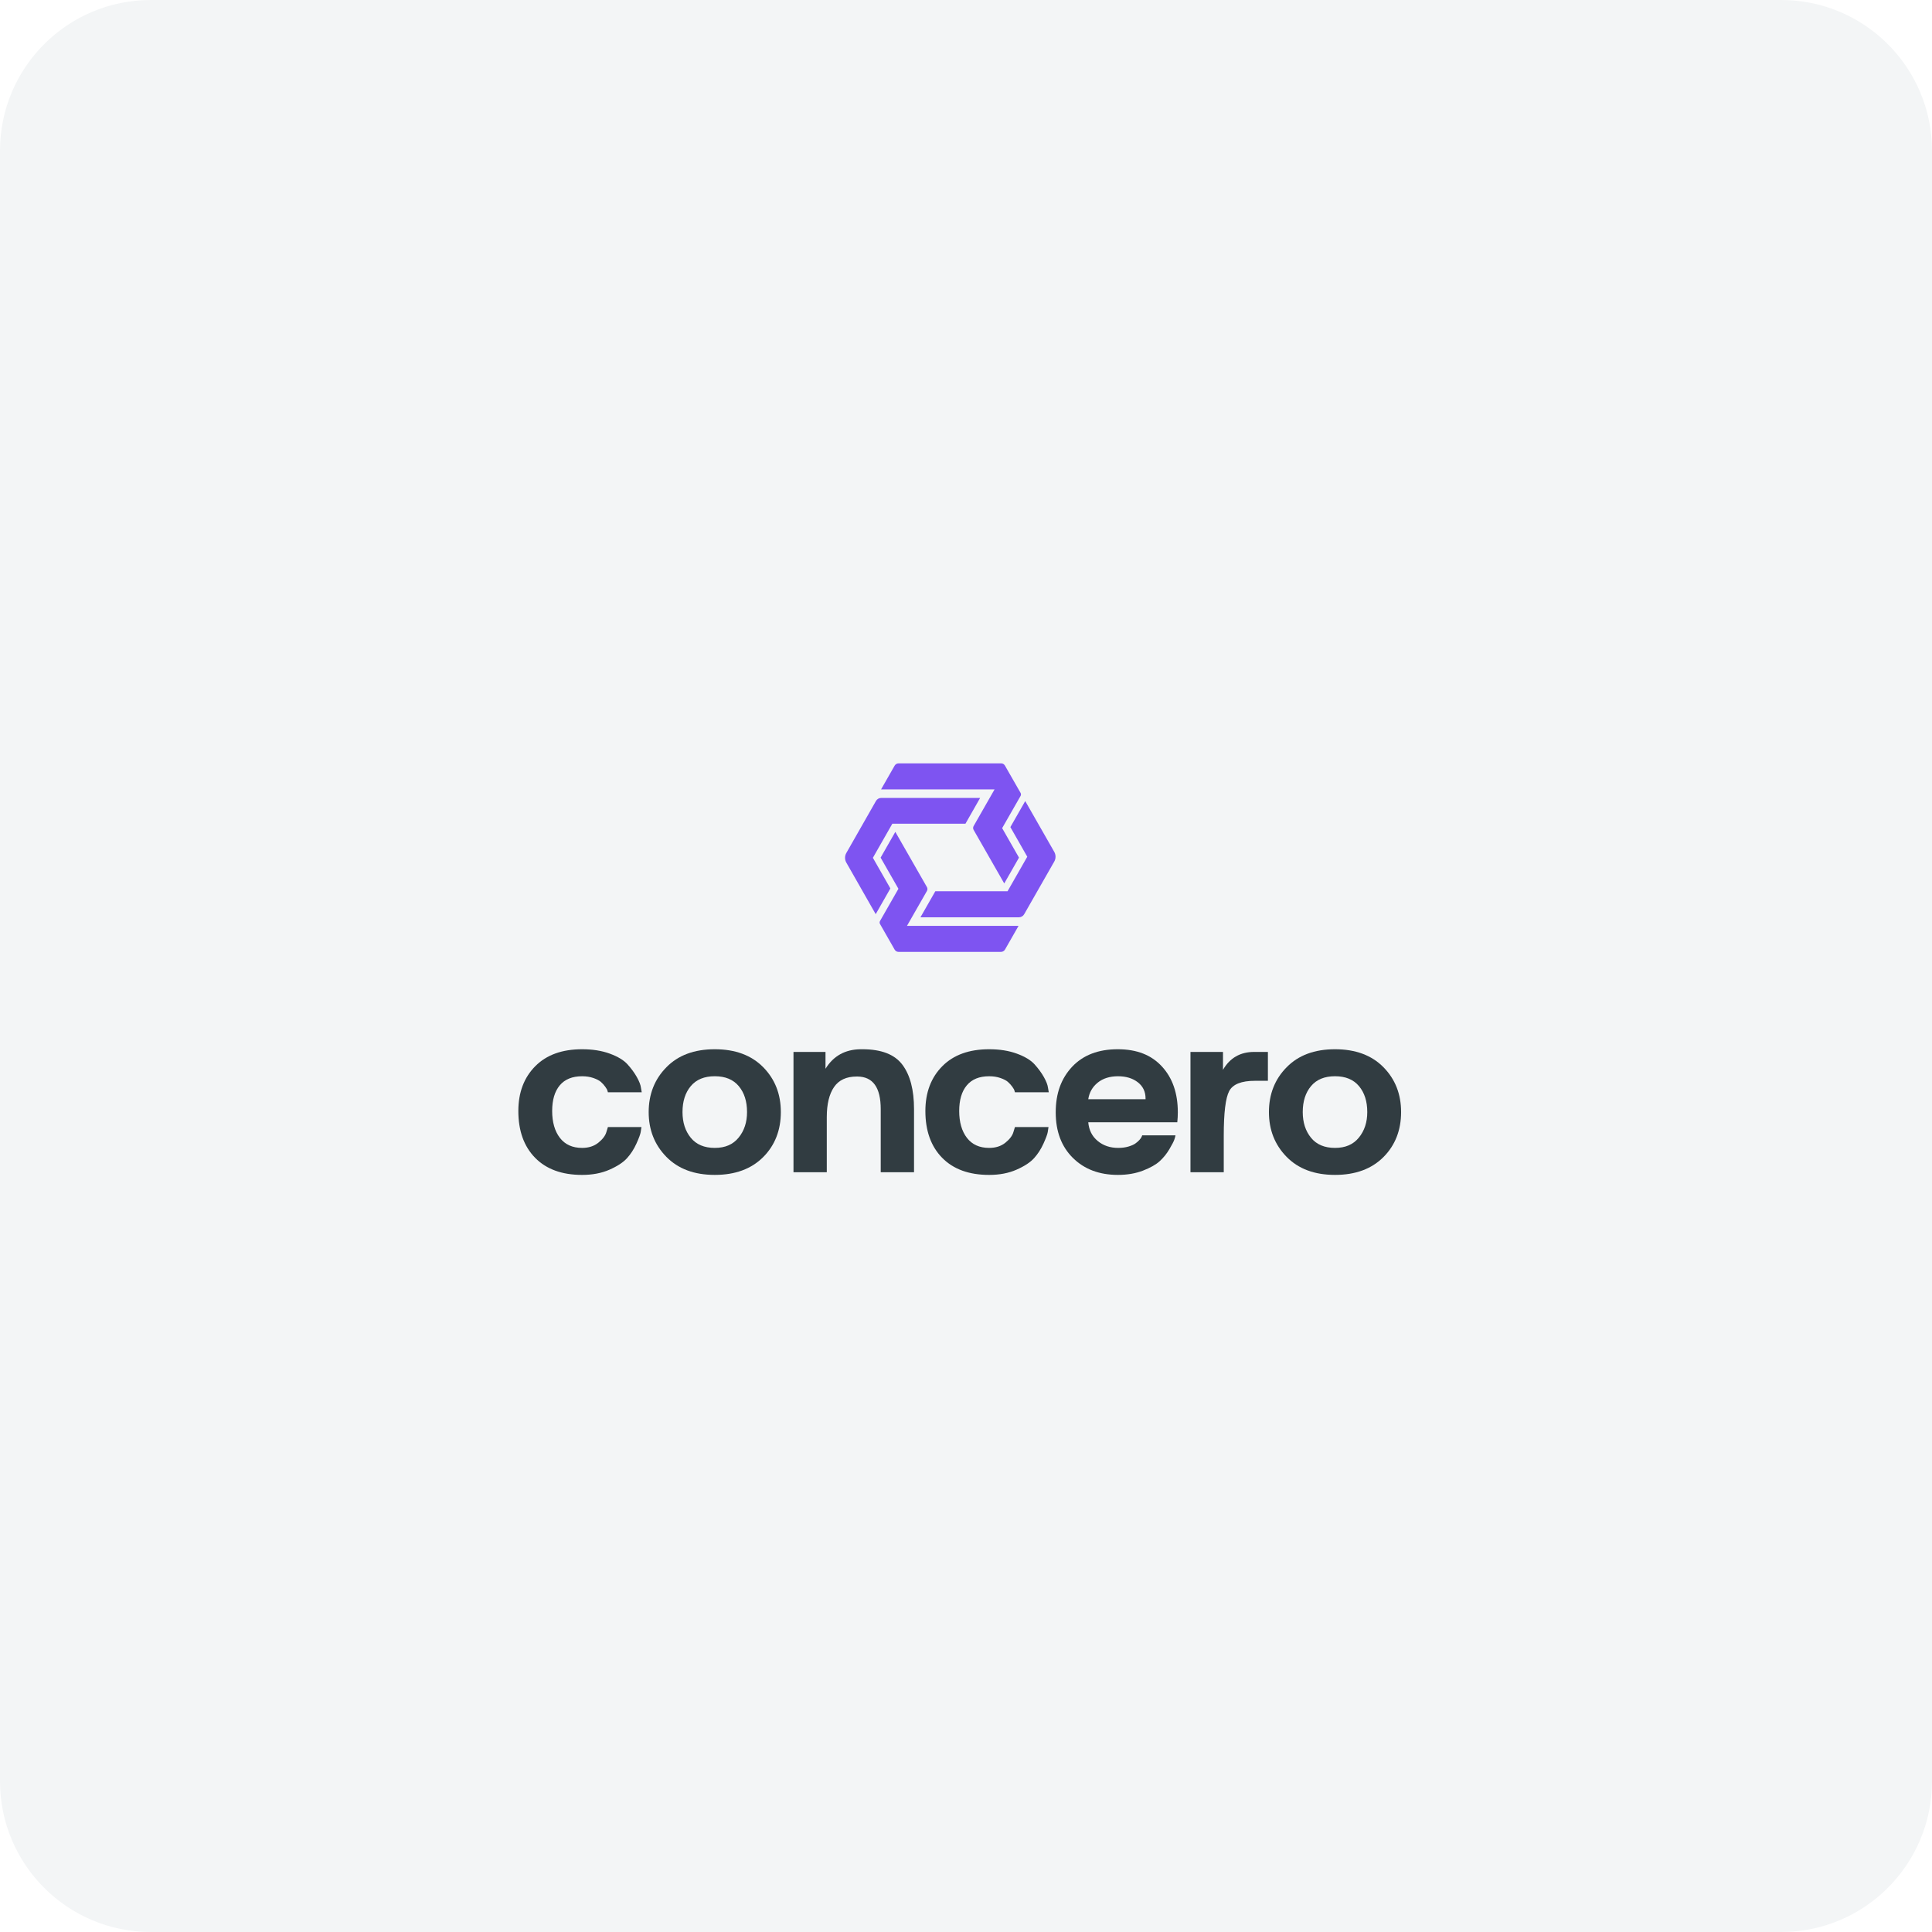
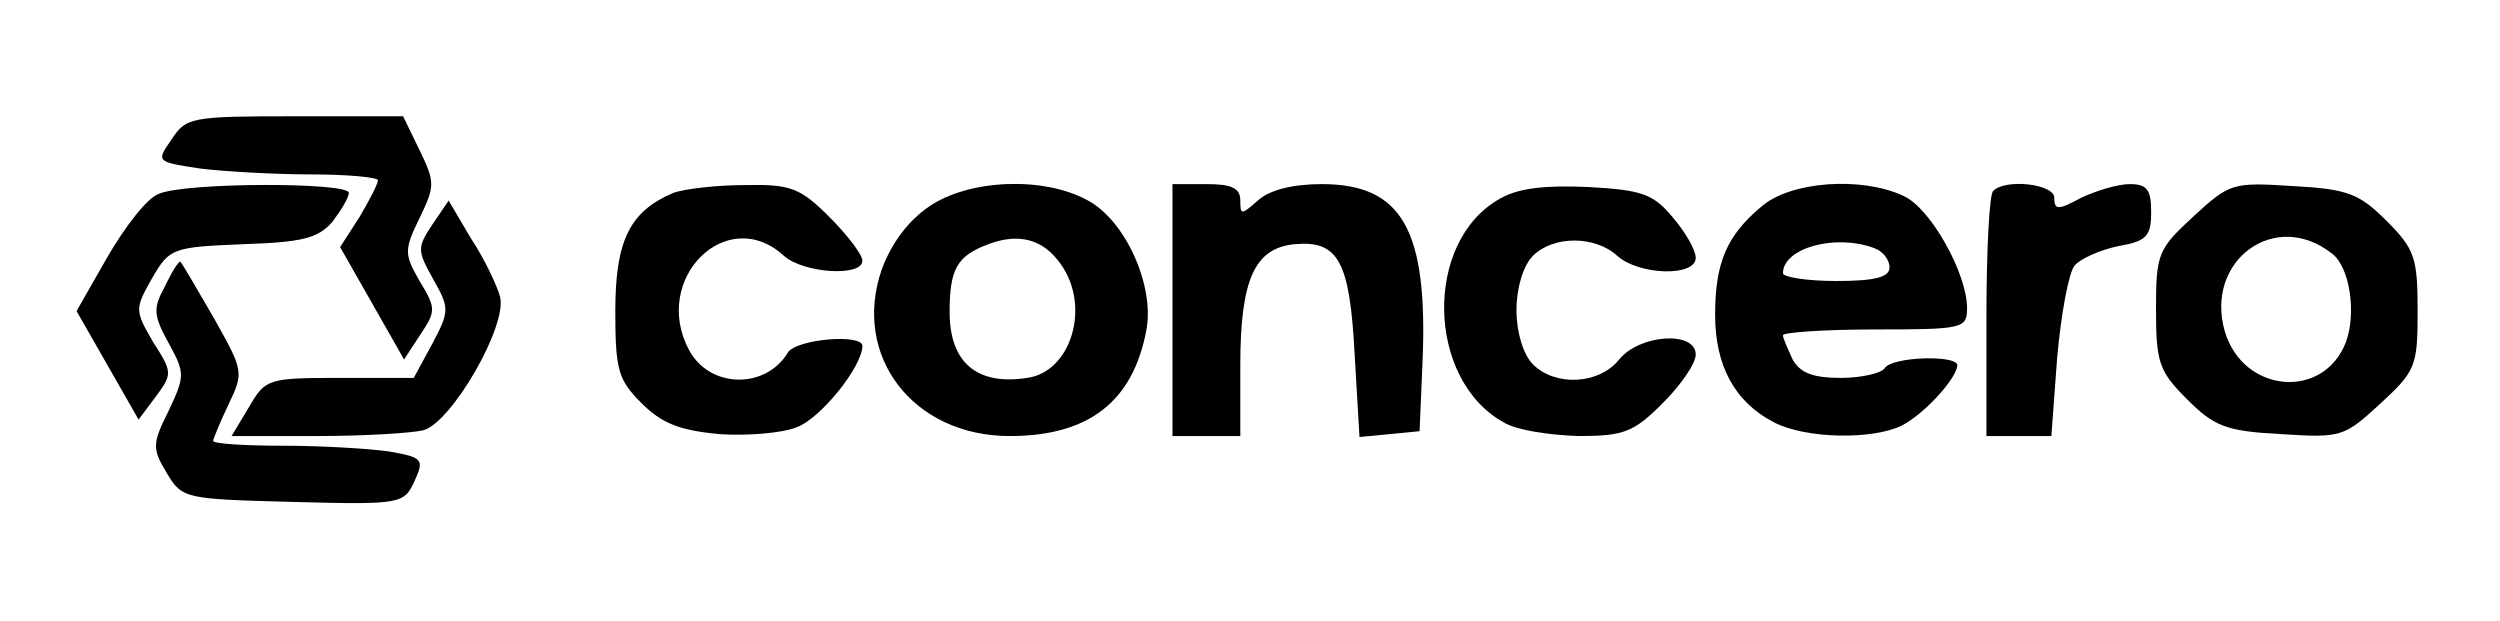
- <svg xmlns="http://www.w3.org/2000/svg" width="205" height="205" viewBox="0 0 205 205" fill="none">
-   <path d="M0 16C0 7.163 7.163 0 16 0H189C197.837 0 205 7.163 205 16V189C205 197.837 197.837 205 189 205H16C7.163 205 0 197.837 0 189V16Z" fill="#F3F5F6" />
-   <path d="M56.808 113.12C57.995 111.929 59.647 111.333 61.765 111.333C62.879 111.333 63.861 111.489 64.709 111.801C65.558 112.113 66.184 112.491 66.586 112.936C66.987 113.38 67.316 113.829 67.572 114.283C67.827 114.737 67.974 115.116 68.01 115.418L68.092 115.9H64.504C64.486 115.863 64.468 115.8 64.45 115.716C64.431 115.631 64.354 115.494 64.217 115.304C64.079 115.116 63.925 114.945 63.751 114.794C63.577 114.643 63.313 114.506 62.957 114.383C62.601 114.26 62.204 114.199 61.765 114.199C60.724 114.199 59.934 114.52 59.396 115.163C58.857 115.806 58.589 116.714 58.589 117.886C58.589 119.059 58.862 120.028 59.41 120.737C59.958 121.446 60.743 121.801 61.765 121.801C62.459 121.801 63.034 121.617 63.491 121.248C63.947 120.879 64.23 120.506 64.339 120.127L64.504 119.588H68.064C68.046 119.721 68.018 119.9 67.982 120.127C67.945 120.354 67.794 120.762 67.53 121.347C67.265 121.933 66.932 122.449 66.53 122.893C66.128 123.338 65.507 123.744 64.668 124.113C63.828 124.482 62.86 124.667 61.765 124.667C59.628 124.667 57.967 124.062 56.78 122.851C55.593 121.641 55 119.985 55 117.886C55 115.92 55.602 114.331 56.807 113.12H56.808Z" fill="#313C41" />
-   <path d="M70.721 113.234C71.962 111.967 73.669 111.333 75.842 111.333C78.015 111.333 79.727 111.967 80.978 113.234C82.228 114.501 82.853 116.09 82.853 118C82.853 119.909 82.233 121.517 80.991 122.765C79.731 124.032 78.015 124.666 75.842 124.666C73.67 124.666 71.957 124.028 70.707 122.751C69.456 121.475 68.83 119.891 68.83 118C68.83 116.108 69.461 114.501 70.721 113.234ZM72.419 118C72.419 119.096 72.71 120.004 73.295 120.723C73.88 121.442 74.728 121.801 75.843 121.801C76.957 121.801 77.782 121.437 78.376 120.708C78.969 119.981 79.266 119.077 79.266 117.999C79.266 116.864 78.974 115.947 78.39 115.247C77.805 114.547 76.956 114.197 75.843 114.197C74.73 114.197 73.88 114.548 73.295 115.247C72.711 115.946 72.419 116.864 72.419 118Z" fill="#313C41" />
-   <path d="M87.592 111.617V113.404C88.431 112.042 89.673 111.352 91.316 111.333H91.508C93.517 111.333 94.931 111.882 95.753 112.979C96.575 114.076 96.985 115.646 96.985 117.688V124.384H93.452V117.688C93.452 115.4 92.631 114.246 90.987 114.228H90.905C89.81 114.228 89.006 114.601 88.495 115.348C87.983 116.096 87.728 117.16 87.728 118.54V124.384H84.195V111.617H87.591H87.592Z" fill="#313C41" />
-   <path d="M99.998 113.12C101.185 111.929 102.837 111.333 104.955 111.333C106.069 111.333 107.051 111.489 107.899 111.801C108.748 112.113 109.374 112.491 109.776 112.936C110.177 113.38 110.506 113.829 110.762 114.283C111.017 114.737 111.163 115.116 111.2 115.418L111.282 115.9H107.694C107.676 115.863 107.658 115.8 107.639 115.716C107.621 115.631 107.544 115.494 107.407 115.304C107.269 115.116 107.114 114.945 106.941 114.794C106.767 114.643 106.503 114.506 106.147 114.383C105.791 114.26 105.394 114.199 104.955 114.199C103.914 114.199 103.124 114.52 102.586 115.163C102.047 115.806 101.778 116.714 101.778 117.886C101.778 119.059 102.052 120.028 102.6 120.737C103.148 121.446 103.933 121.801 104.955 121.801C105.649 121.801 106.224 121.617 106.681 121.248C107.137 120.879 107.42 120.506 107.529 120.127L107.694 119.588H111.254C111.236 119.721 111.208 119.9 111.172 120.127C111.135 120.354 110.984 120.762 110.72 121.347C110.455 121.933 110.122 122.449 109.72 122.893C109.318 123.338 108.697 123.744 107.858 124.113C107.018 124.482 106.05 124.667 104.955 124.667C102.818 124.667 101.157 124.062 99.97 122.851C98.783 121.641 98.19 119.985 98.19 117.886C98.19 115.92 98.792 114.331 99.998 113.12H99.998Z" fill="#313C41" />
-   <path d="M113.774 113.177C114.942 111.948 116.549 111.333 118.594 111.333C120.639 111.333 122.168 111.943 123.291 113.163C124.415 114.383 124.976 116.005 124.976 118.028C124.976 118.369 124.957 118.719 124.92 119.078H115.472C115.544 119.911 115.878 120.572 116.472 121.064C117.065 121.555 117.79 121.801 118.649 121.801C119.051 121.801 119.411 121.754 119.731 121.659C120.05 121.565 120.297 121.456 120.471 121.333C120.644 121.21 120.79 121.083 120.909 120.95C121.027 120.818 121.105 120.705 121.142 120.61L121.196 120.467H124.729C124.711 120.581 124.67 120.733 124.606 120.921C124.542 121.111 124.369 121.446 124.086 121.928C123.802 122.41 123.46 122.836 123.059 123.205C122.656 123.574 122.063 123.91 121.278 124.212C120.493 124.514 119.607 124.666 118.621 124.666C116.649 124.666 115.056 124.066 113.842 122.864C112.628 121.664 112.02 120.051 112.02 118.028C112.02 116.004 112.604 114.425 113.774 113.177L113.774 113.177ZM121.552 116.638V116.553C121.552 115.834 121.278 115.263 120.731 114.837C120.183 114.411 119.48 114.199 118.622 114.199C117.764 114.199 117.029 114.425 116.472 114.879C115.914 115.333 115.582 115.92 115.472 116.638H121.551H121.552Z" fill="#313C41" />
-   <path d="M126.318 111.617H129.768V113.518C130.498 112.251 131.603 111.617 133.082 111.617H134.534V114.681H133.164C131.722 114.681 130.809 115.045 130.426 115.773C130.042 116.501 129.85 118.076 129.85 120.496V124.383H126.318V111.617Z" fill="#313C41" />
-   <path d="M136.533 113.234C137.774 111.967 139.481 111.333 141.655 111.333C143.828 111.333 145.539 111.967 146.79 113.234C148.04 114.501 148.667 116.09 148.667 118C148.667 119.909 148.045 121.517 146.804 122.765C145.544 124.032 143.827 124.666 141.655 124.666C139.482 124.666 137.769 124.028 136.519 122.751C135.268 121.475 134.643 119.891 134.643 118C134.643 116.108 135.272 114.501 136.532 113.234H136.533ZM138.231 118C138.231 119.096 138.523 120.004 139.108 120.723C139.691 121.442 140.541 121.801 141.655 121.801C142.768 121.801 143.594 121.437 144.188 120.708C144.781 119.981 145.078 119.077 145.078 117.999C145.078 116.864 144.786 115.947 144.201 115.247C143.617 114.547 142.768 114.197 141.655 114.197C140.541 114.197 139.691 114.548 139.108 115.247C138.523 115.946 138.231 116.864 138.231 117.999V118Z" fill="#313C41" />
-   <path d="M105.53 83.759H93.489L94.926 81.244C95.012 81.092 95.174 81 95.344 81H106.235C106.399 81 106.548 81.089 106.629 81.231L108.292 84.135C108.347 84.233 108.347 84.356 108.292 84.454L106.336 87.872L108.123 91L106.558 93.74L103.308 88.057C103.237 87.932 103.237 87.777 103.308 87.652L105.531 83.76L105.53 83.759ZM93.375 98.043L94.933 100.769C95.014 100.911 95.168 101 95.33 101H106.218C106.391 101 106.551 100.908 106.638 100.756L108.076 98.241H96.237L98.356 94.536C98.427 94.411 98.427 94.256 98.356 94.131L95.001 88.268L93.44 91.001L95.33 94.306L93.375 97.727C93.319 97.826 93.319 97.948 93.375 98.043V98.043Z" fill="#7E54F1" />
-   <path d="M97.666 97.333H108.114C108.346 97.333 108.557 97.209 108.675 97.004L111.863 91.422C112.046 91.102 112.046 90.707 111.863 90.387L108.785 85L107.208 87.761L109.001 90.905L107.879 92.872L106.966 94.467L106.908 94.569H99.244L97.666 97.333Z" fill="#7E54F1" />
-   <path d="M89.802 91.53L92.919 97L94.475 94.271L92.62 91.019L94.622 87.509L94.686 87.399H102.444L104 84.667H93.498C93.269 84.667 93.058 84.79 92.945 84.992L89.802 90.508C89.621 90.824 89.621 91.215 89.802 91.53Z" fill="#7E54F1" />
+ <svg xmlns="http://www.w3.org/2000/svg" version="1.0" width="258pt" height="64pt" viewBox="0 0 258 64" preserveAspectRatio="xMidYMid meet">
+   <g transform="translate(0,64) scale(0.1,-0.1)" fill="#000000" stroke="none">
+     <path d="M177 496 c-16 -23 -16 -23 30 -30 25 -3 77 -6 114 -6 38 0 69 -3 69 -6 0 -4 -9 -21 -19 -38 l-20 -31 33 -58 33 -58 17 26 c16 24 16 27 -1 55 -16 28 -16 32 0 65 16 33 16 37 0 70 l-17 35 -112 0 c-107 0 -112 -1 -127 -24z" />
+     <path d="M164 440 c-12 -4 -35 -34 -53 -65 l-32 -56 32 -56 32 -56 18 24 c17 23 17 25 -3 56 -19 33 -19 34 -1 66 18 31 21 32 94 35 61 2 77 6 92 23 9 12 17 25 17 30 0 11 -168 11 -196 -1z" />
+     <path d="M695 441 c-45 -19 -60 -49 -60 -122 0 -61 3 -71 27 -95 21 -21 39 -28 80 -32 29 -2 65 1 80 7 25 9 68 63 68 84 0 13 -69 7 -77 -7 -23 -38 -81 -37 -102 3 -39 73 39 151 98 97 20 -18 81 -22 81 -5 0 6 -15 26 -34 45 -30 30 -40 34 -87 33 -30 0 -63 -4 -74 -8z" />
+     <path d="M959 427 c-22 -15 -39 -38 -49 -65 -31 -89 32 -172 132 -172 81 0 127 35 141 109 9 46 -22 115 -62 135 -45 24 -121 21 -162 -7z m136 -60 c31 -44 10 -111 -35 -117 -52 -8 -80 16 -80 68 0 45 8 58 40 70 32 12 57 5 75 -21z" />
+     <path d="M1210 320 l0 -130 35 0 35 0 0 73 c0 89 15 121 56 125 45 4 57 -17 62 -114 l5 -85 31 3 31 3 3 70 c6 138 -21 185 -104 185 -30 0 -54 -6 -66 -17 -17 -15 -18 -15 -18 0 0 13 -9 17 -35 17 l-35 0 0 -130z" />
+     <path d="M1548 435 c-79 -44 -76 -187 4 -231 13 -8 47 -13 77 -14 47 0 57 4 87 34 19 19 34 41 34 50 0 25 -58 21 -79 -5 -21 -26 -66 -28 -89 -5 -10 10 -17 33 -17 56 0 23 7 46 17 56 21 21 64 21 87 0 22 -20 81 -22 81 -2 0 8 -11 27 -24 42 -20 24 -32 28 -87 31 -44 2 -72 -1 -91 -12z" />
+     <path d="M1818 427 c-36 -30 -48 -58 -48 -112 0 -52 20 -90 61 -111 33 -17 102 -18 132 -3 23 12 56 48 57 62 0 11 -68 9 -75 -3 -3 -5 -24 -10 -45 -10 -29 0 -42 5 -50 19 -5 11 -10 22 -10 25 0 3 43 6 95 6 91 0 95 1 95 22 0 36 -38 104 -66 116 -43 20 -116 15 -146 -11z m116 -43 c9 -3 16 -12 16 -20 0 -10 -15 -14 -55 -14 -30 0 -55 4 -55 8 0 26 54 41 94 26z" />
+     <path d="M2057 443 c-4 -3 -7 -62 -7 -130 l0 -123 34 0 33 0 6 81 c4 45 12 88 18 95 6 7 26 16 45 20 29 5 34 10 34 35 0 23 -4 29 -22 29 -13 0 -35 -7 -50 -14 -24 -13 -28 -13 -28 0 0 14 -50 20 -63 7z" />
+     <path d="M2264 417 c-37 -34 -39 -39 -39 -96 0 -55 3 -64 32 -93 28 -28 40 -33 97 -36 62 -4 65 -3 102 31 37 34 39 39 39 96 0 55 -3 64 -32 93 -28 28 -40 33 -97 36 -62 4 -65 3 -102 -31z m143 -39 c18 -14 25 -61 14 -91 -23 -60 -106 -53 -125 11 -21 73 52 127 111 80z" />
+     <path d="M446 408 c-16 -24 -15 -27 1 -56 17 -30 17 -33 -1 -67 l-19 -35 -76 0 c-75 0 -77 -1 -94 -30 l-18 -30 88 0 c48 0 98 3 110 6 29 8 87 108 79 138 -3 11 -16 39 -30 60 l-23 39 -17 -25z" />
+     <path d="M170 344 c-12 -22 -12 -29 4 -58 17 -31 17 -34 0 -70 -17 -34 -17 -39 -2 -64 16 -27 19 -27 131 -30 112 -3 114 -2 125 22 10 22 8 24 -26 30 -20 3 -70 6 -109 6 -40 0 -73 2 -73 5 0 2 7 19 16 38 16 33 15 35 -16 90 -18 31 -33 57 -34 57 -2 0 -9 -11 -16 -26z" />
+   </g>
</svg>
